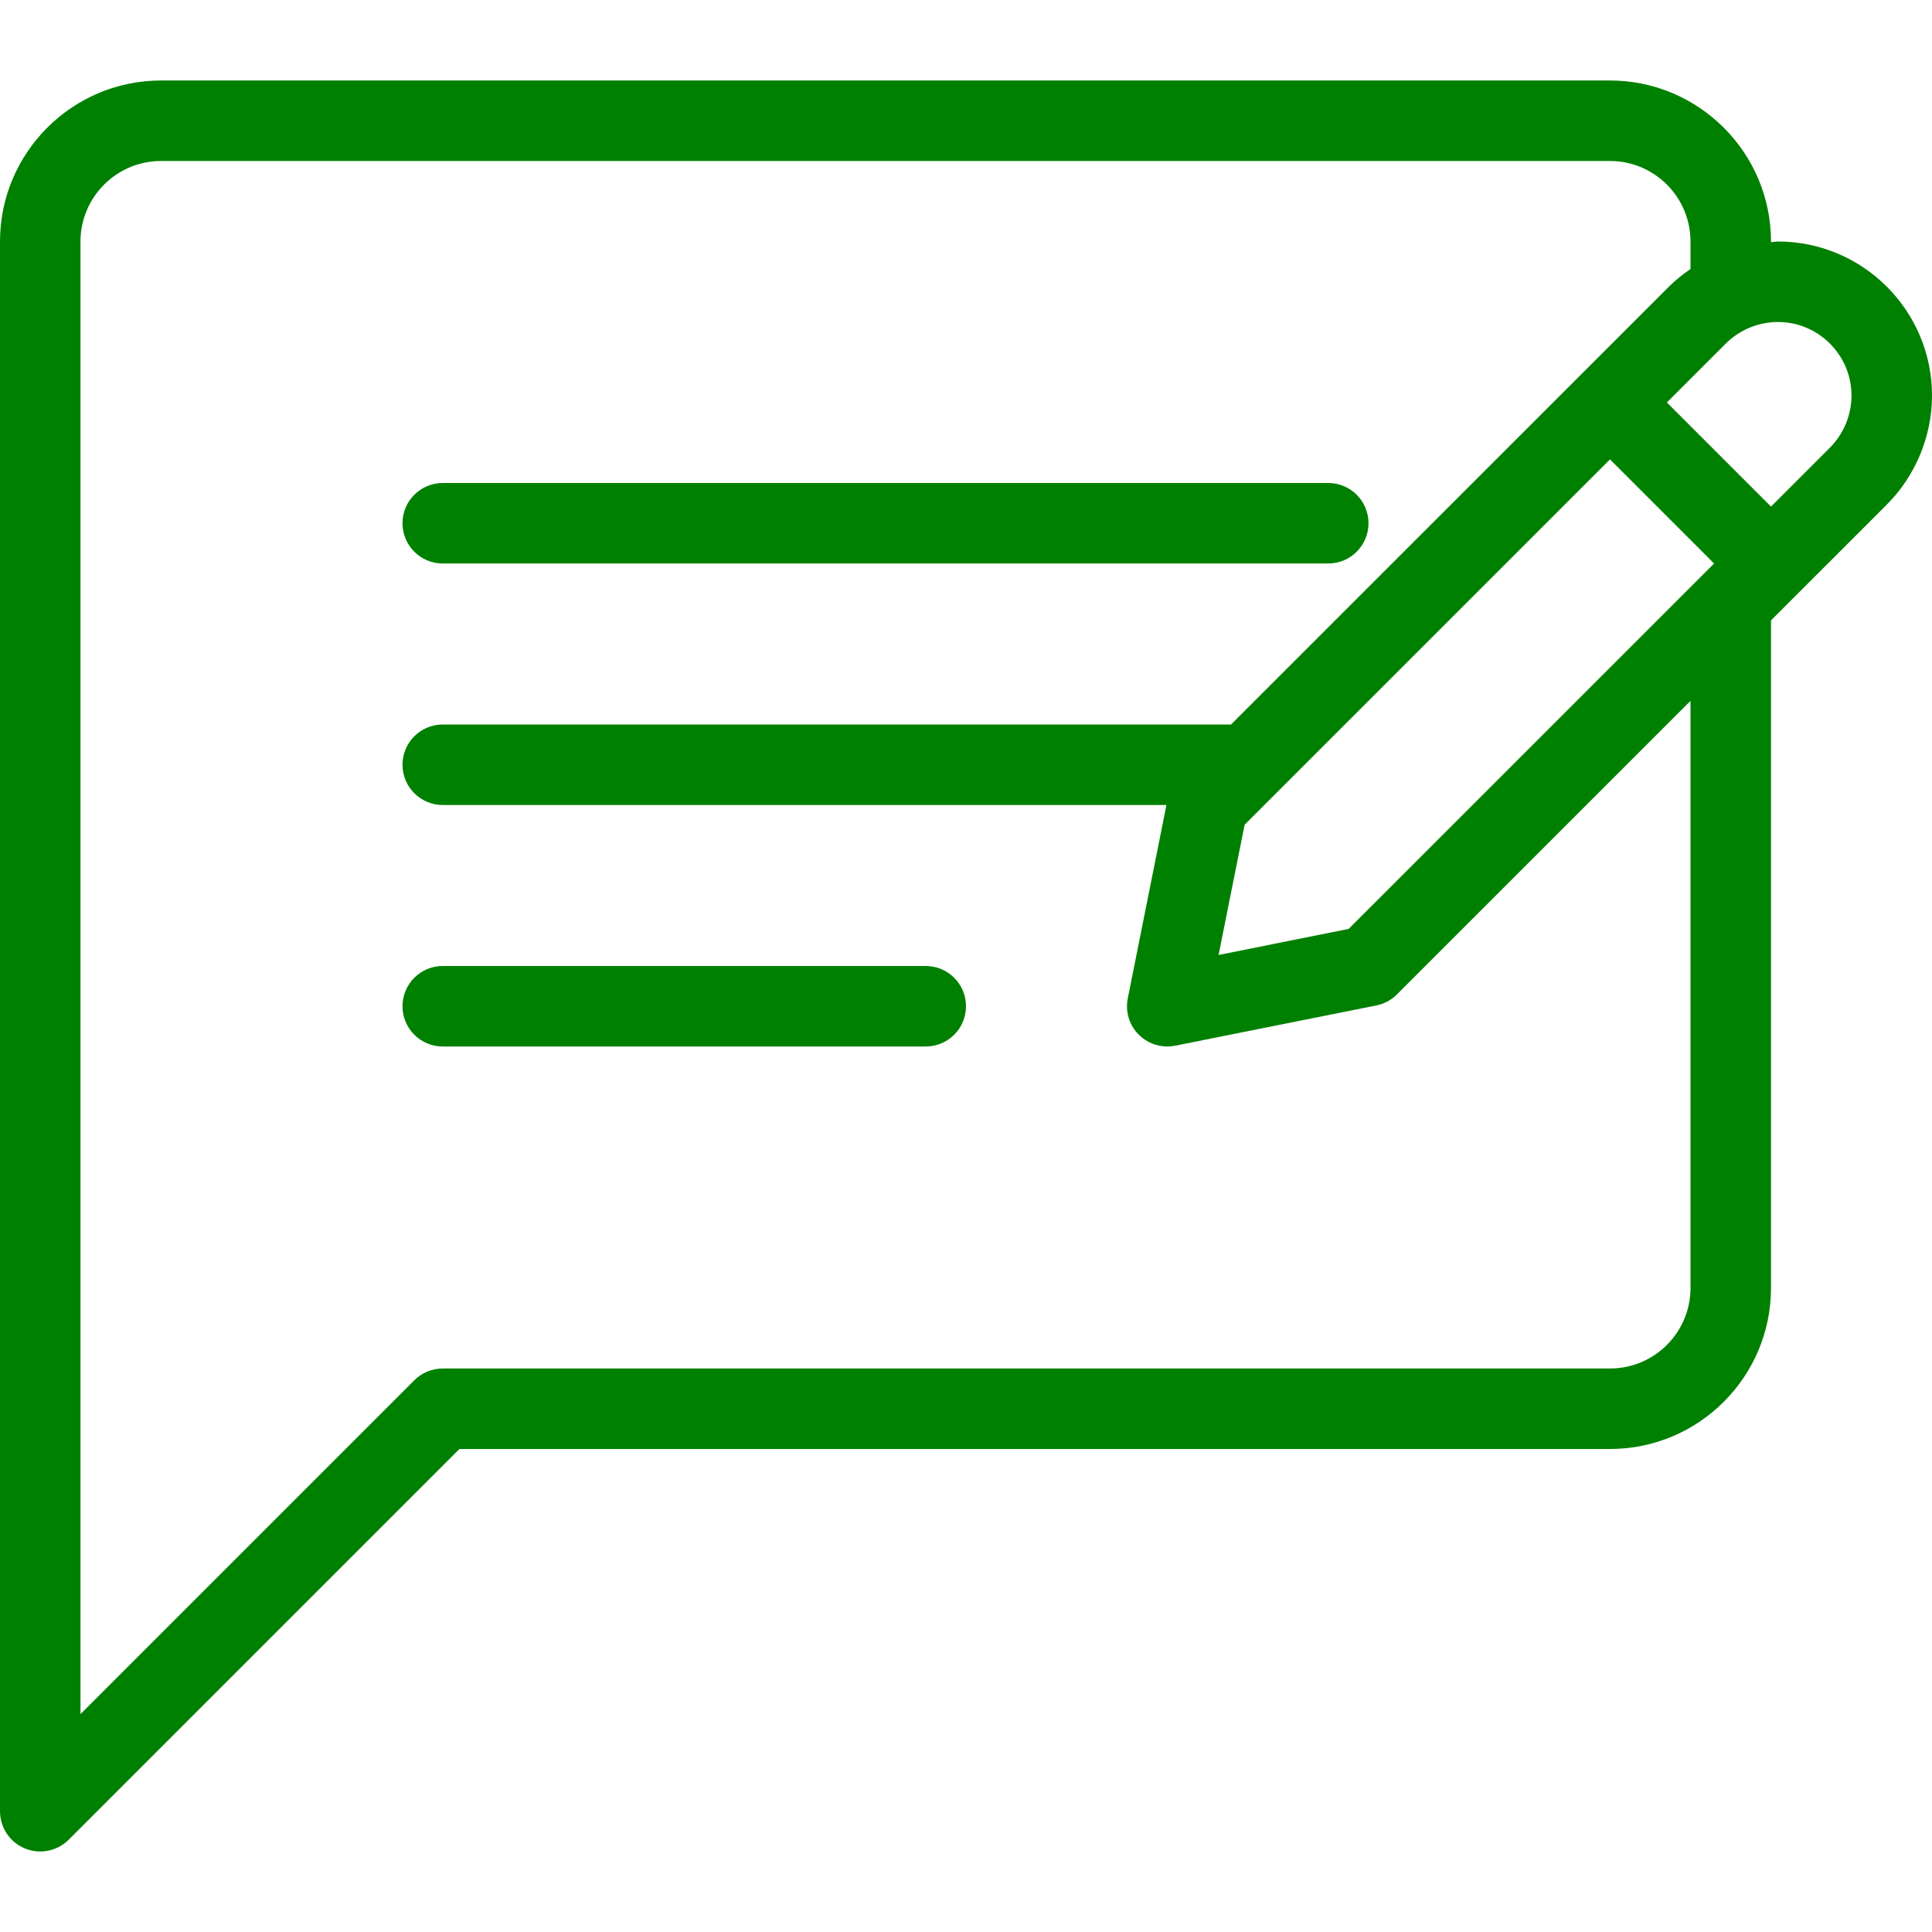
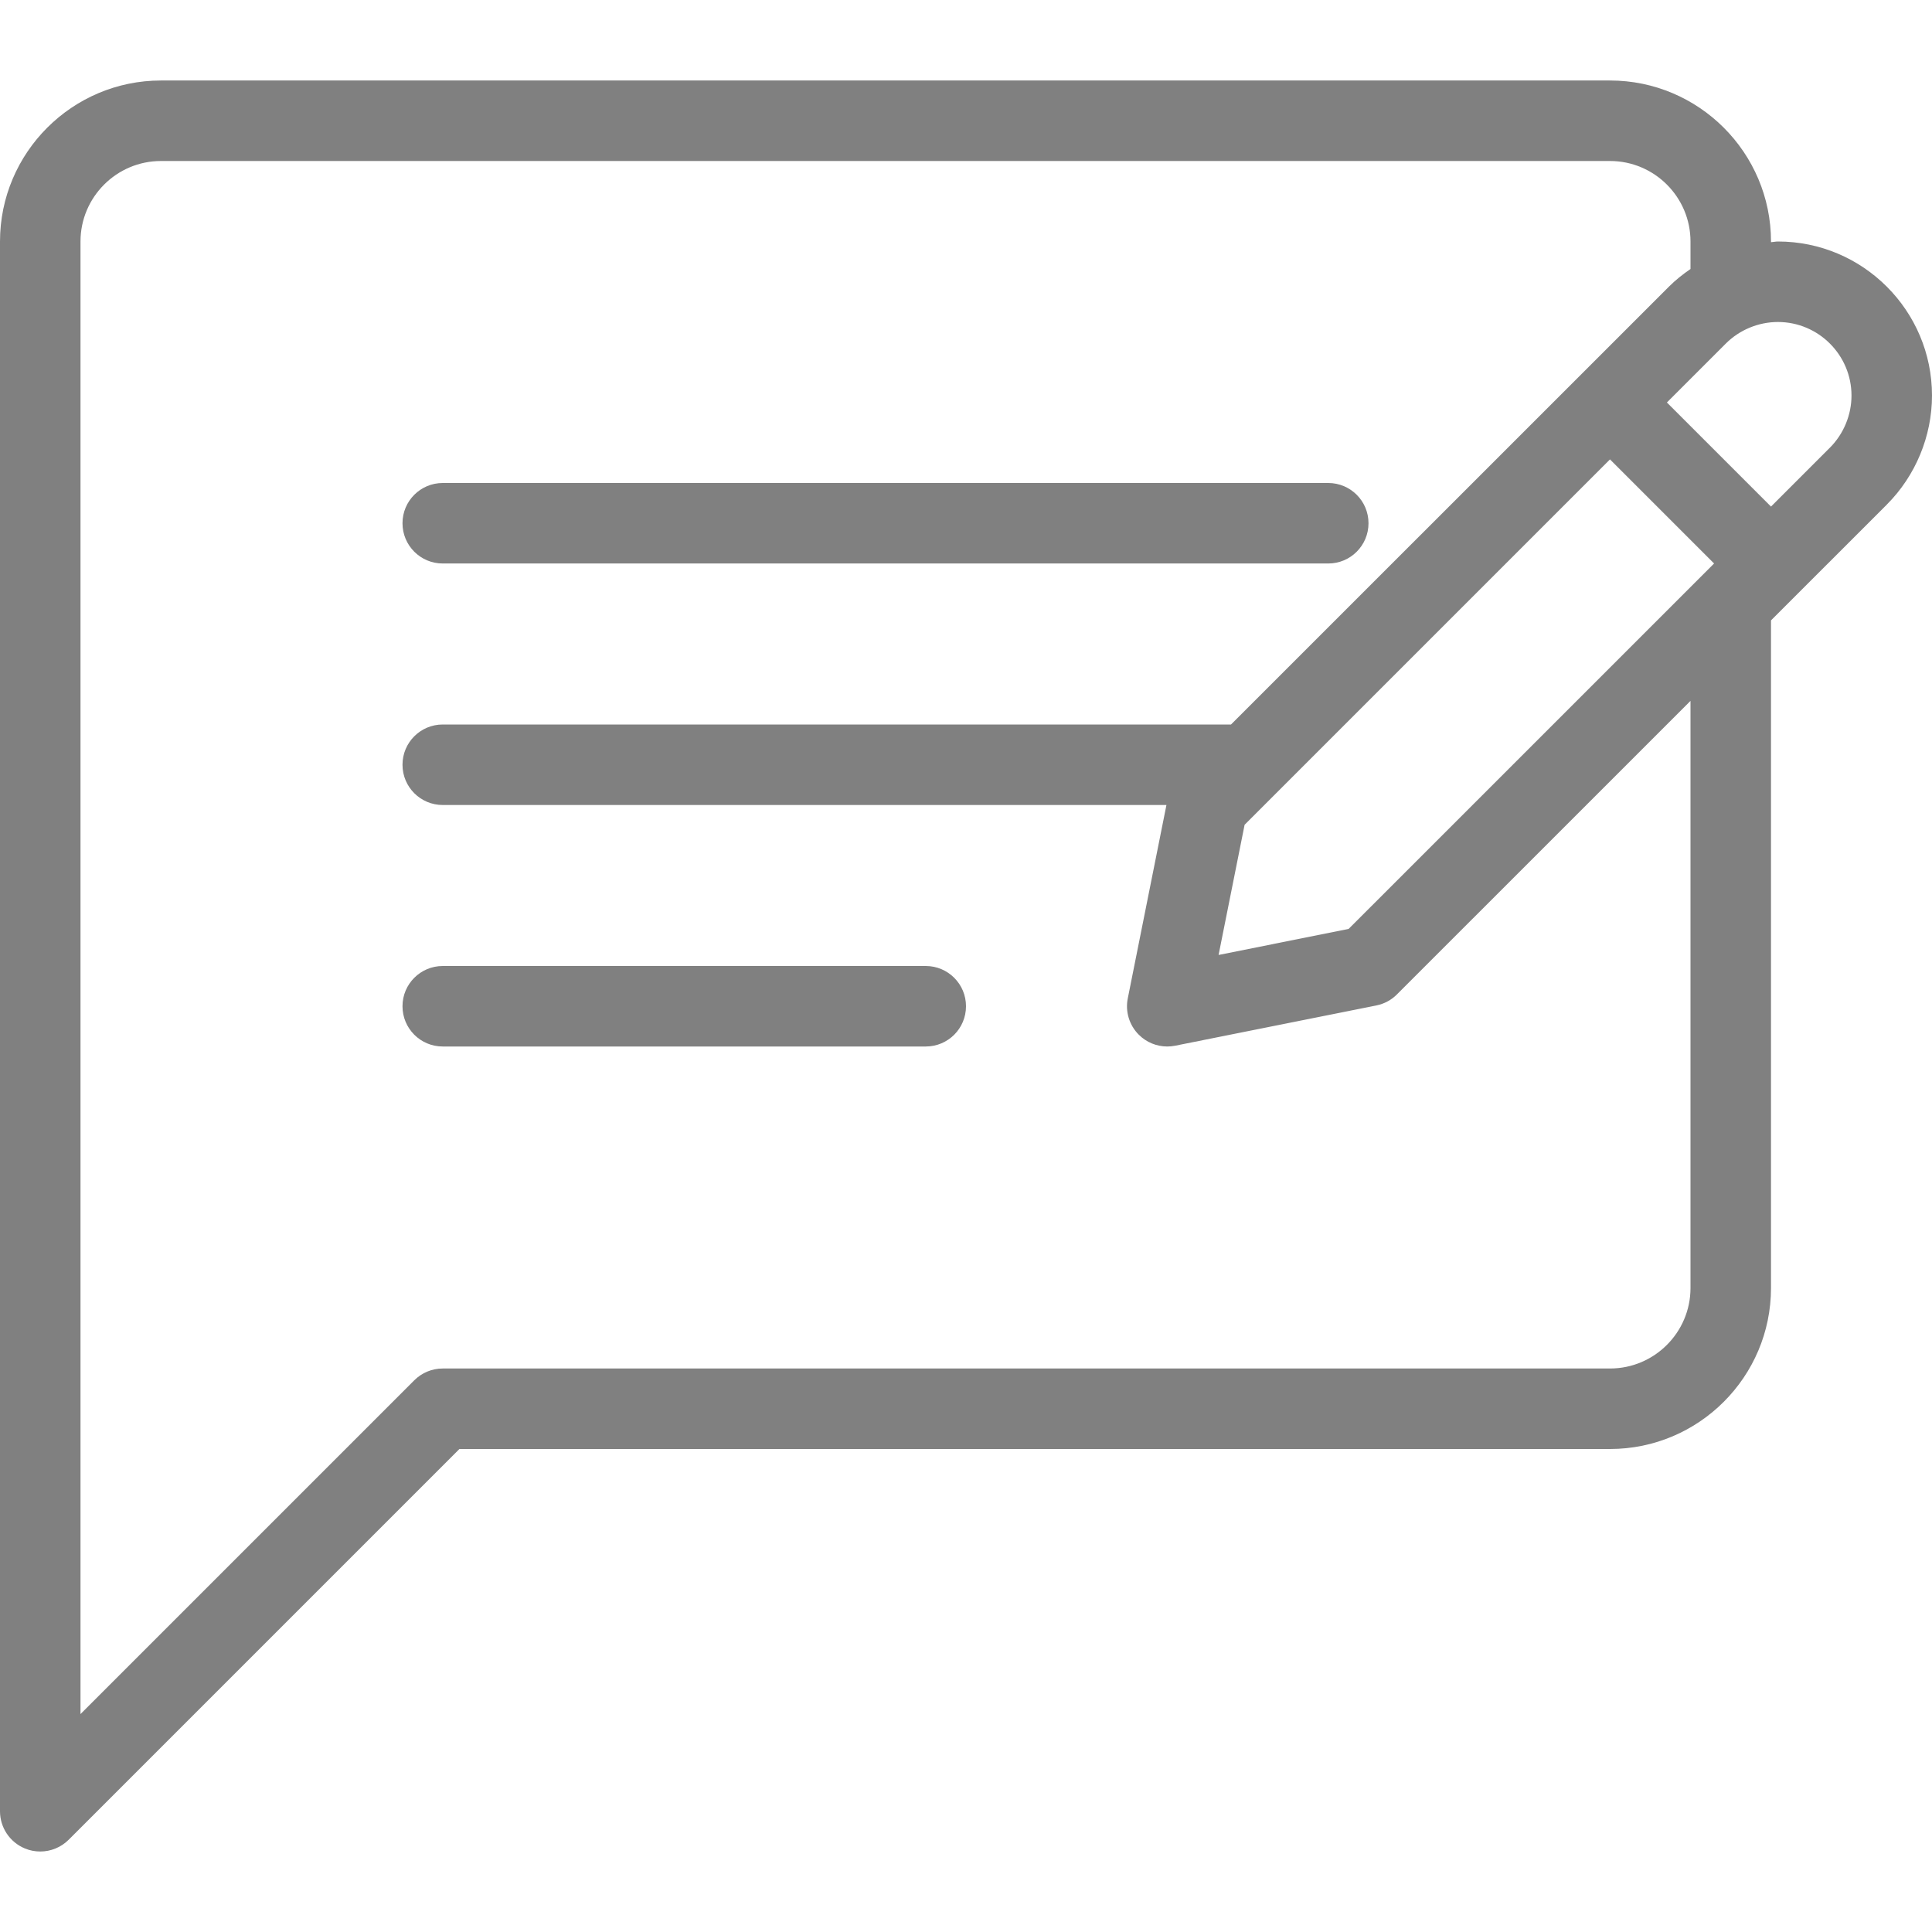
<svg xmlns="http://www.w3.org/2000/svg" version="1.1" id="Capa_1" x="0px" y="0px" viewBox="0 0 512 512" style="enable-background:new 0 0 512 512;" xml:space="preserve">
  <g>
    <g>
      <g>
-         <path d="M117.333,149.333H352c5.896,0,10.667-4.771,10.667-10.667c0-5.896-4.771-10.667-10.667-10.667H117.333     c-5.896,0-10.667,4.771-10.667,10.667C106.667,144.563,111.438,149.333,117.333,149.333z" fill="green" />
-         <path d="M245.333,256h-128c-5.896,0-10.667,4.771-10.667,10.667c0,5.896,4.771,10.667,10.667,10.667h128     c5.896,0,10.667-4.771,10.667-10.667C256,260.771,251.229,256,245.333,256z" fill="green" />
-         <path d="M471.167,64c-0.618,0-1.217,0.155-1.833,0.184V64c0-23.531-19.146-42.667-42.667-42.667h-384     C19.146,21.333,0,40.469,0,64v416c0,4.313,2.604,8.208,6.583,9.854c1.313,0.552,2.708,0.813,4.083,0.813     c2.771,0,5.5-1.083,7.542-3.125L121.75,384h304.917c23.521,0,42.667-19.135,42.667-42.667V164.411l30.708-30.703c0,0,0,0,0-0.01     c7.604-7.604,11.958-18.125,11.958-28.865C512,82.313,493.688,64,471.167,64z M448,341.333c0,11.76-9.563,21.333-21.333,21.333     H117.333c-2.833,0-5.542,1.125-7.542,3.125L21.333,454.25V64c0-11.76,9.563-21.333,21.333-21.333h384     C438.438,42.667,448,52.24,448,64v7.286c-2.025,1.392-3.962,2.923-5.708,4.672L326.232,192H117.333     c-5.896,0-10.667,4.771-10.667,10.667c0,5.896,4.771,10.667,10.667,10.667h191.785l-10.243,51.24     c-0.708,3.5,0.396,7.115,2.917,9.635c2.021,2.021,4.75,3.125,7.542,3.125c0.688,0,1.396-0.073,2.083-0.208l53.313-10.667     c2.083-0.417,3.979-1.427,5.458-2.917L448,185.742V341.333z M357.396,246.177l-34.458,6.896l6.896-34.5l96.828-96.828     l27.587,27.587L357.396,246.177z M484.958,118.625l-15.625,15.625l-27.589-27.589l15.63-15.63     c3.625-3.615,8.646-5.698,13.792-5.698c10.75,0,19.5,8.75,19.5,19.5C490.667,109.958,488.583,114.99,484.958,118.625z" fill="green" />
+         <path d="M117.333,149.333H352c5.896,0,10.667-4.771,10.667-10.667c0-5.896-4.771-10.667-10.667-10.667H117.333     c-5.896,0-10.667,4.771-10.667,10.667C106.667,144.563,111.438,149.333,117.333,149.333z" fill="grey" />
+         <path d="M245.333,256h-128c-5.896,0-10.667,4.771-10.667,10.667c0,5.896,4.771,10.667,10.667,10.667h128     c5.896,0,10.667-4.771,10.667-10.667C256,260.771,251.229,256,245.333,256z" fill="grey" />
+         <path d="M471.167,64c-0.618,0-1.217,0.155-1.833,0.184V64c0-23.531-19.146-42.667-42.667-42.667h-384     C19.146,21.333,0,40.469,0,64v416c0,4.313,2.604,8.208,6.583,9.854c1.313,0.552,2.708,0.813,4.083,0.813     c2.771,0,5.5-1.083,7.542-3.125L121.75,384h304.917c23.521,0,42.667-19.135,42.667-42.667V164.411l30.708-30.703c0,0,0,0,0-0.01     c7.604-7.604,11.958-18.125,11.958-28.865C512,82.313,493.688,64,471.167,64z M448,341.333c0,11.76-9.563,21.333-21.333,21.333     H117.333c-2.833,0-5.542,1.125-7.542,3.125L21.333,454.25V64c0-11.76,9.563-21.333,21.333-21.333h384     C438.438,42.667,448,52.24,448,64v7.286c-2.025,1.392-3.962,2.923-5.708,4.672L326.232,192H117.333     c-5.896,0-10.667,4.771-10.667,10.667c0,5.896,4.771,10.667,10.667,10.667h191.785l-10.243,51.24     c-0.708,3.5,0.396,7.115,2.917,9.635c2.021,2.021,4.75,3.125,7.542,3.125c0.688,0,1.396-0.073,2.083-0.208l53.313-10.667     c2.083-0.417,3.979-1.427,5.458-2.917L448,185.742V341.333z M357.396,246.177l-34.458,6.896l6.896-34.5l96.828-96.828     l27.587,27.587L357.396,246.177z M484.958,118.625l-15.625,15.625l-27.589-27.589l15.63-15.63     c3.625-3.615,8.646-5.698,13.792-5.698c10.75,0,19.5,8.75,19.5,19.5C490.667,109.958,488.583,114.99,484.958,118.625z" fill="grey" />
      </g>
    </g>
  </g>
  <g>
</g>
  <g>
</g>
  <g>
</g>
  <g>
</g>
  <g>
</g>
  <g>
</g>
  <g>
</g>
  <g>
</g>
  <g>
</g>
  <g>
</g>
  <g>
</g>
  <g>
</g>
  <g>
</g>
  <g>
</g>
  <g>
</g>
</svg>
